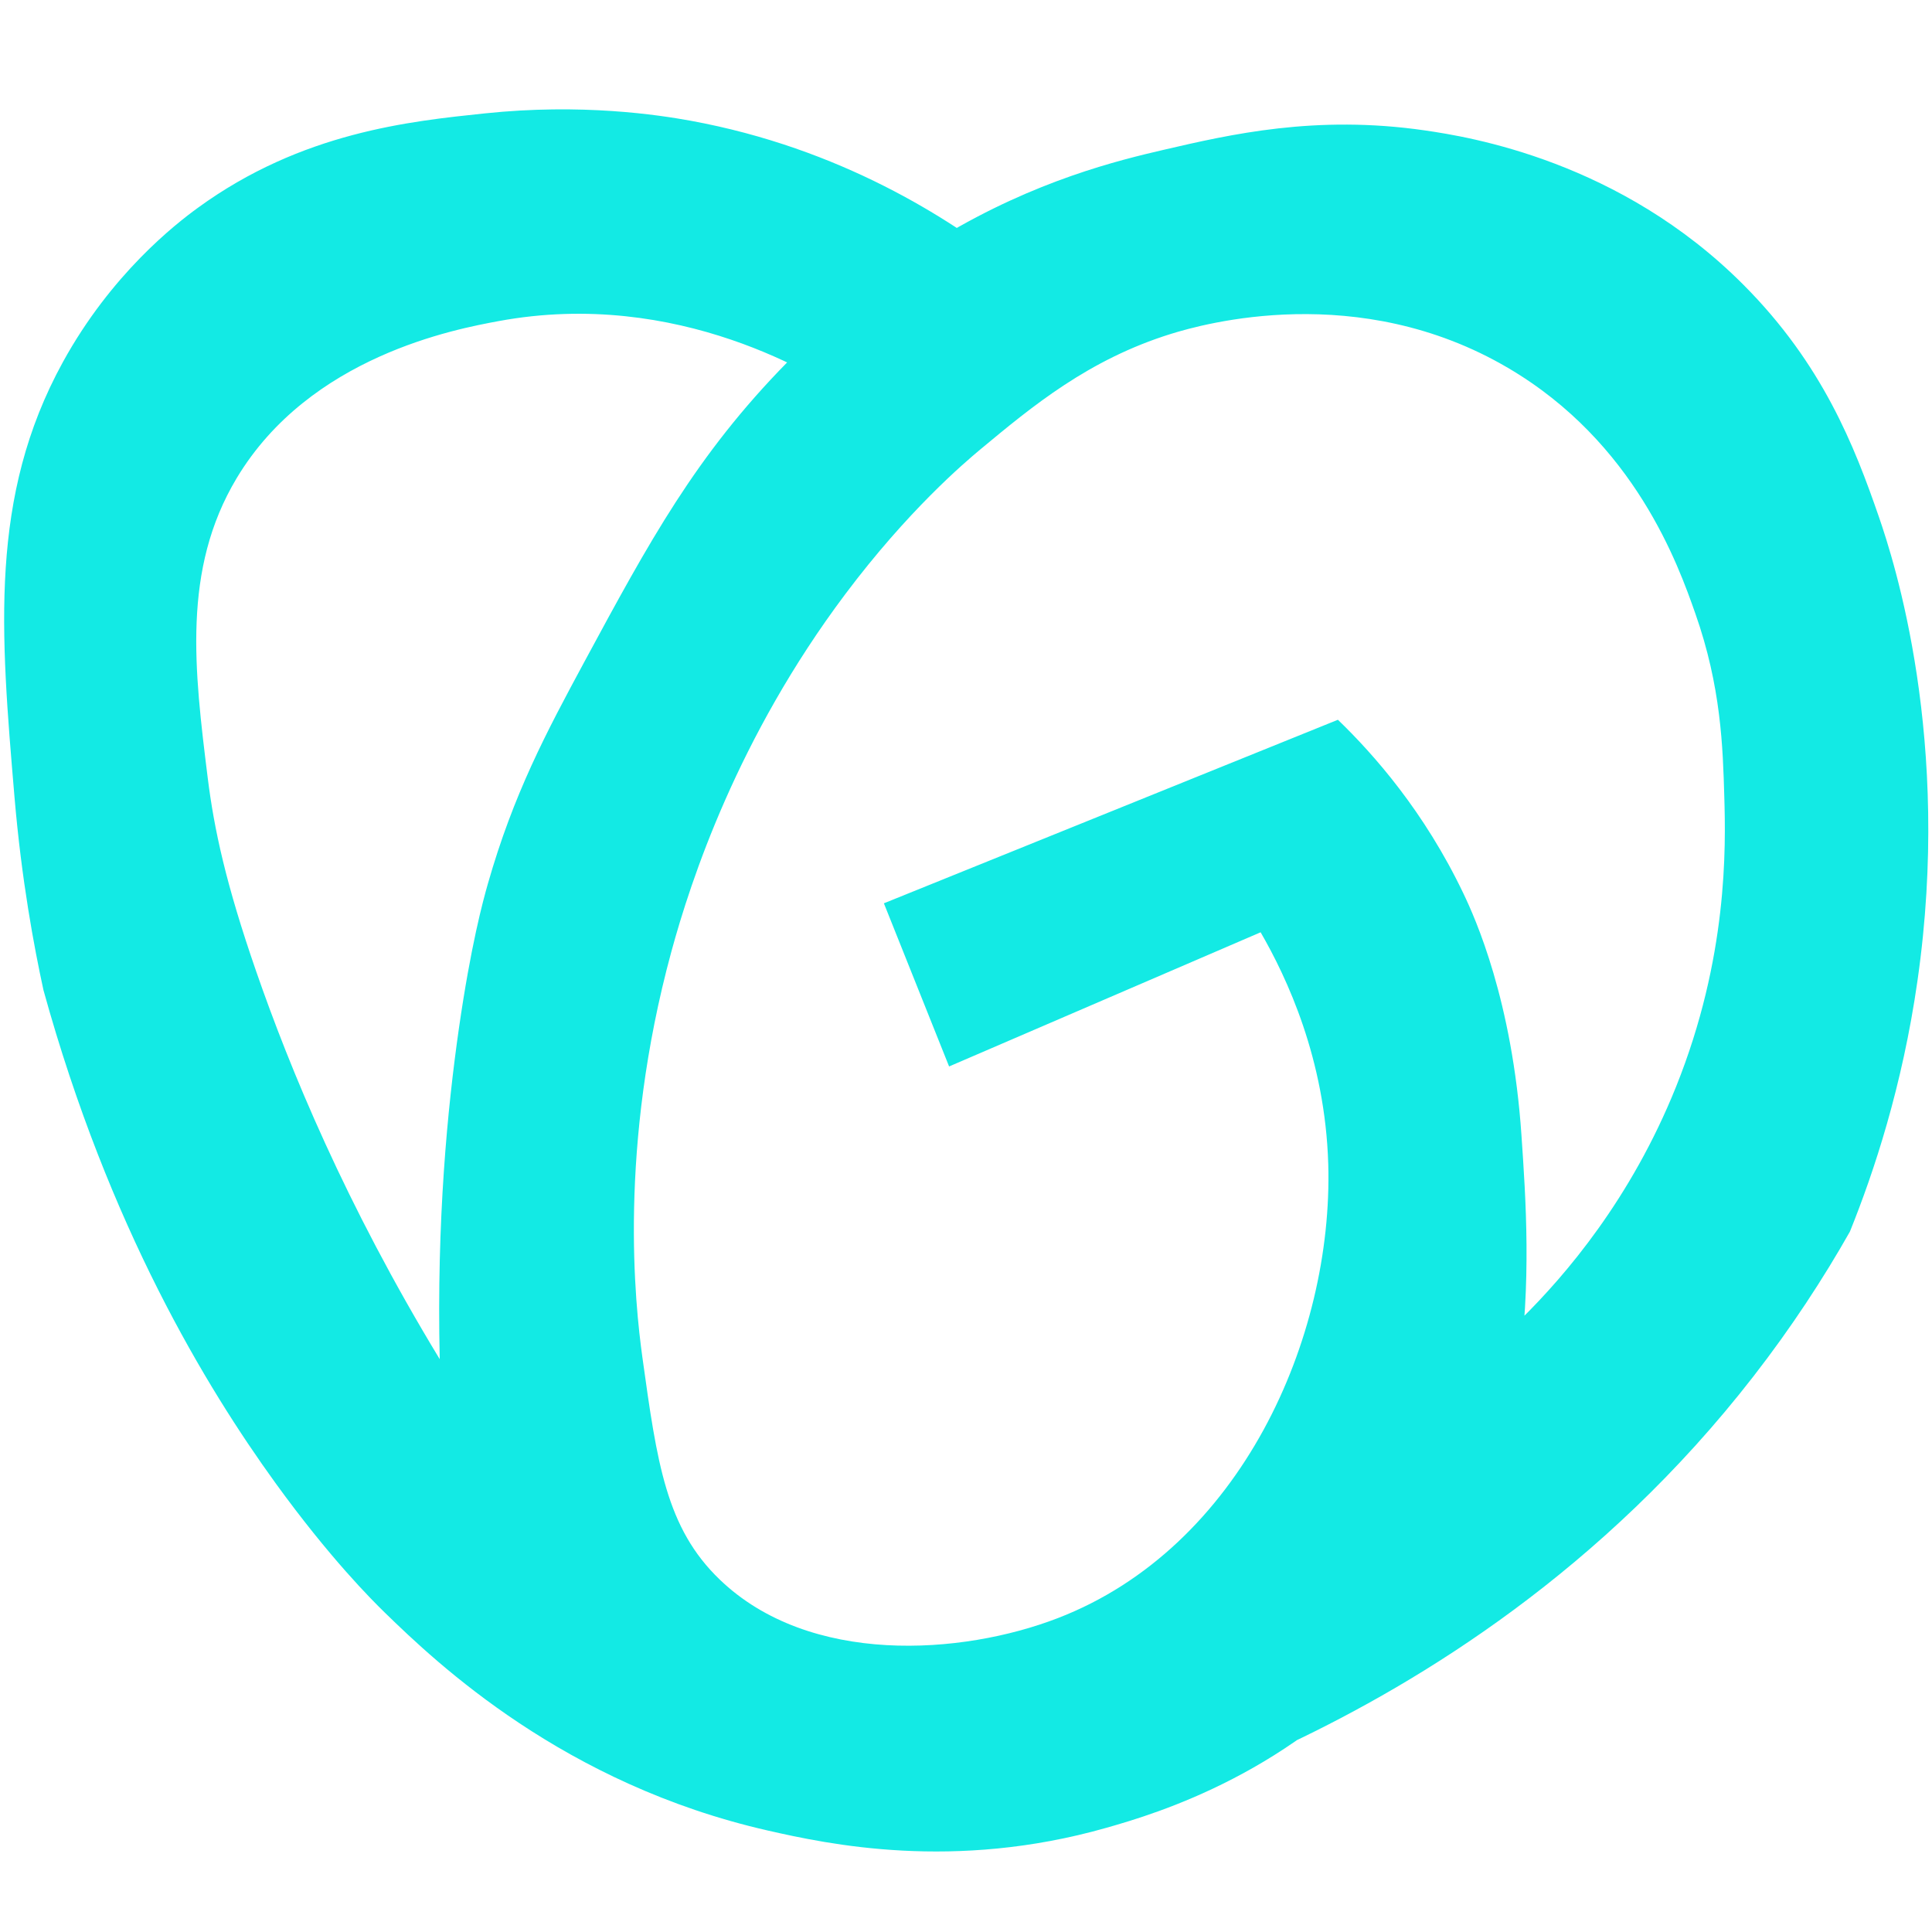
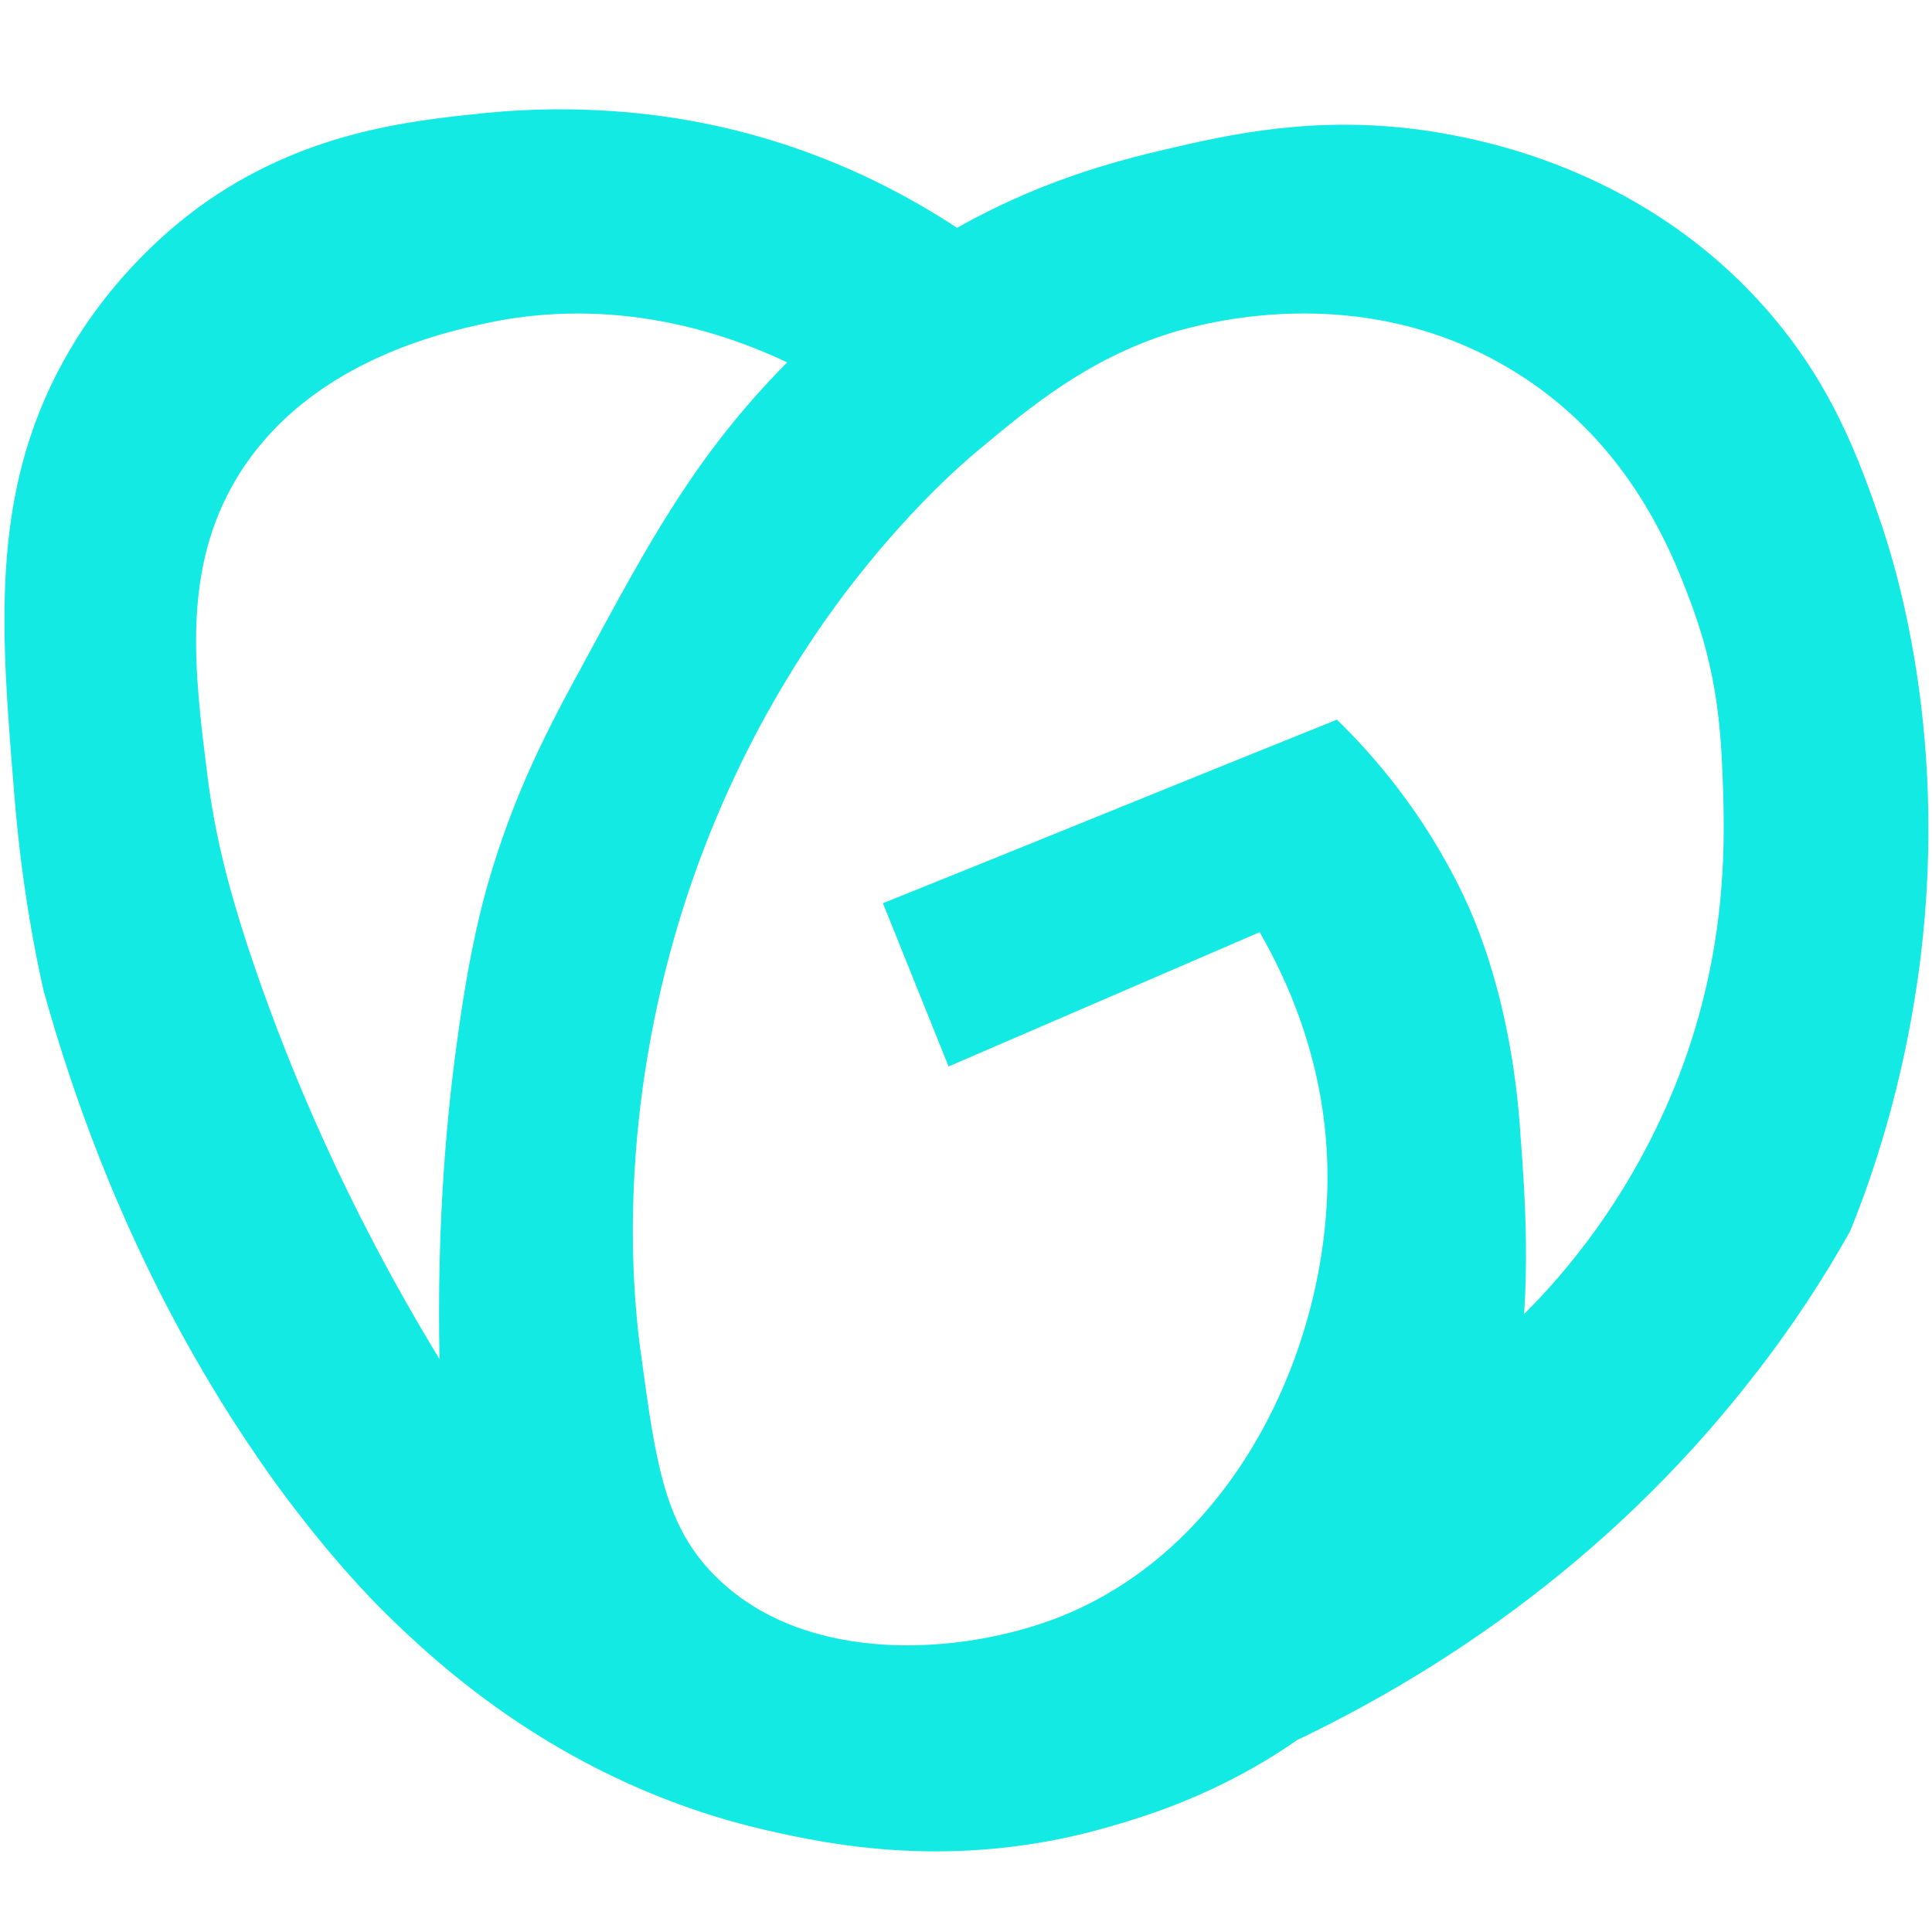
- <svg xmlns="http://www.w3.org/2000/svg" t="1747971094313" class="icon" viewBox="0 0 1024 1024" version="1.1" p-id="8988" width="40" height="40">
-   <path d="M683.52 924.16c69.427-32.922 165.786-91.546 245.76-194.56 20.275-26.112 37.171-52.02 51.2-76.8 12.698-31.488 27.802-76.851 35.84-133.12 18.278-127.54-12.39-222.31-20.48-245.76-12.902-37.376-29.85-80.896-71.68-122.88C858.726 85.3 778.906 72.55 755.2 69.12c-57.907-8.397-103.322 2.15-138.24 10.24-23.808 5.53-67.942 16.128-117.76 46.08-39.578 23.808-64.512 48.845-81.92 66.56-48.486 49.357-73.267 95.283-107.52 158.72-20.275 37.58-37.58 70.042-51.2 117.76-2.611 9.165-9.011 32.614-15.36 76.8-5.99 41.882-11.827 101.325-10.138 175.104-49.92-82.227-79.462-154.112-97.382-205.824-15.872-45.875-22.17-74.803-25.6-102.4-7.066-56.986-13.67-110.285 15.36-158.72 38.81-64.717 116.173-79.053 138.854-83.251 95.181-17.613 170.036 29.645 188.826 42.291 27.29-23.91 54.63-47.77 81.92-71.68-31.898-24.934-89.293-62.208-168.96-76.8-17.152-3.123-57.651-9.318-109.21-3.891-39.475 4.147-96.921 9.933-151.91 49.971-11.93 8.653-46.029 35.174-71.68 81.92C-5.837 263.27 0.256 334.95 7.68 422.4c3.738 44.186 10.445 79.82 15.36 102.4 34.714 125.645 86.374 210.637 122.88 261.12 29.03 40.09 51.251 62.157 58.01 68.762 27.699 26.982 95.027 90.982 203.11 115.558 31.795 7.22 98.406 21.555 179.251-1.434 27.085-7.68 99.687-29.388 155.853-96.46 76.493-91.392 68.915-202.855 64.256-270.695-4.864-71.475-24.525-115.046-30.72-128-20.787-43.571-47.616-73.881-66.56-92.16-80.23 32.41-160.41 64.87-240.64 97.28l34.56 86.477 165.12-71.117c13.875 24.013 34.202 67.123 35.84 122.88 2.662 92.211-46.387 203.264-143.36 240.64-50.842 19.61-131.584 25.344-179.2-20.48-28.416-27.34-33.178-61.696-40.96-117.76-3.891-28.211-12.954-111.104 15.36-215.04 10.291-37.734 35.02-113.305 92.16-189.44 33.229-44.288 63.078-69.632 71.68-76.8 27.546-22.886 57.344-47.616 101.018-61.184 16.998-5.273 99.276-28.518 178.534 18.023 67.38 39.526 90.368 104.704 99.328 130.201 13.67 38.81 14.592 70.861 15.36 97.28 0.768 26.573 1.946 85.043-25.6 153.6-23.86 59.392-58.573 99.84-81.92 122.88-40.96 75.06-81.92 150.119-122.88 225.229z" fill="#13EAE4" p-id="8989" />
+ <svg xmlns="http://www.w3.org/2000/svg" viewBox="0 0 1024 1024" width="200" height="200">
+   <path d="M683.52 924.16c69.632-32.768 165.888-91.648 245.76-194.56 20.48-26.112 37.376-52.224 51.2-76.8 12.8-31.232 27.648-76.8 35.84-133.12 18.432-127.488-12.288-222.208-20.48-245.76-12.8-37.376-29.696-80.896-71.68-122.88-65.536-65.536-145.408-78.336-168.96-81.92-57.856-8.192-103.424 2.048-138.24 10.24-23.552 5.632-68.096 16.384-117.76 46.08-39.424 24.064-64.512 48.64-81.92 66.56-48.64 49.152-73.216 95.232-107.52 158.72-20.48 37.376-37.376 70.144-51.2 117.76-2.56 9.216-9.216 32.768-15.36 76.8-6.144 41.984-11.776 101.376-10.24 175.104-50.176-82.432-79.36-154.112-97.28-205.824-15.872-46.08-22.016-74.752-25.6-102.4-7.168-56.832-13.824-110.08 15.36-158.72 38.912-64.512 116.224-78.848 138.752-83.456 95.232-17.408 169.984 29.696 188.928 42.496 27.136-24.064 54.784-47.616 81.92-71.68-31.744-25.088-89.088-62.464-168.96-76.8-16.896-3.072-57.856-9.216-109.056-4.096C217.6 64 160.256 69.632 104.96 110.08c-11.776 8.704-46.08 35.328-71.68 81.92C-5.632 263.168.512 334.848 7.68 422.4c3.584 44.032 10.24 79.872 15.36 102.4 34.816 125.44 86.528 210.432 122.88 261.12 29.184 39.936 51.2 61.952 57.856 68.608 27.648 27.136 95.232 91.136 203.264 115.712 31.744 7.168 98.304 21.504 179.2-1.536 27.136-7.68 99.84-29.184 155.648-96.256 76.288-91.136 69.12-202.752 64-270.848-4.608-71.68-24.576-115.2-30.72-128-20.992-43.52-47.616-73.728-66.56-92.16-80.384 32.256-160.256 65.024-240.64 97.28l34.816 86.528 164.864-71.168c13.824 24.064 34.304 67.072 35.84 122.88 2.56 92.16-46.592 203.264-143.36 240.64-50.688 19.456-131.584 25.088-179.2-20.48-28.672-27.136-33.28-61.44-40.96-117.76-4.096-28.16-12.8-111.104 15.36-215.04 10.24-37.888 34.816-113.152 92.16-189.44 33.28-44.032 62.976-69.632 71.68-76.8 27.648-23.04 57.344-47.616 100.864-61.44 16.896-5.12 99.328-28.672 178.688 17.92 67.584 39.424 90.112 104.96 99.328 130.048 13.824 38.912 14.336 70.656 15.36 97.28.512 26.624 2.048 84.992-25.6 153.6-24.064 59.392-58.368 99.84-81.92 122.88C765.44 774.144 724.48 848.896 683.52 924.16z" fill="#13EAE4" />
</svg>
